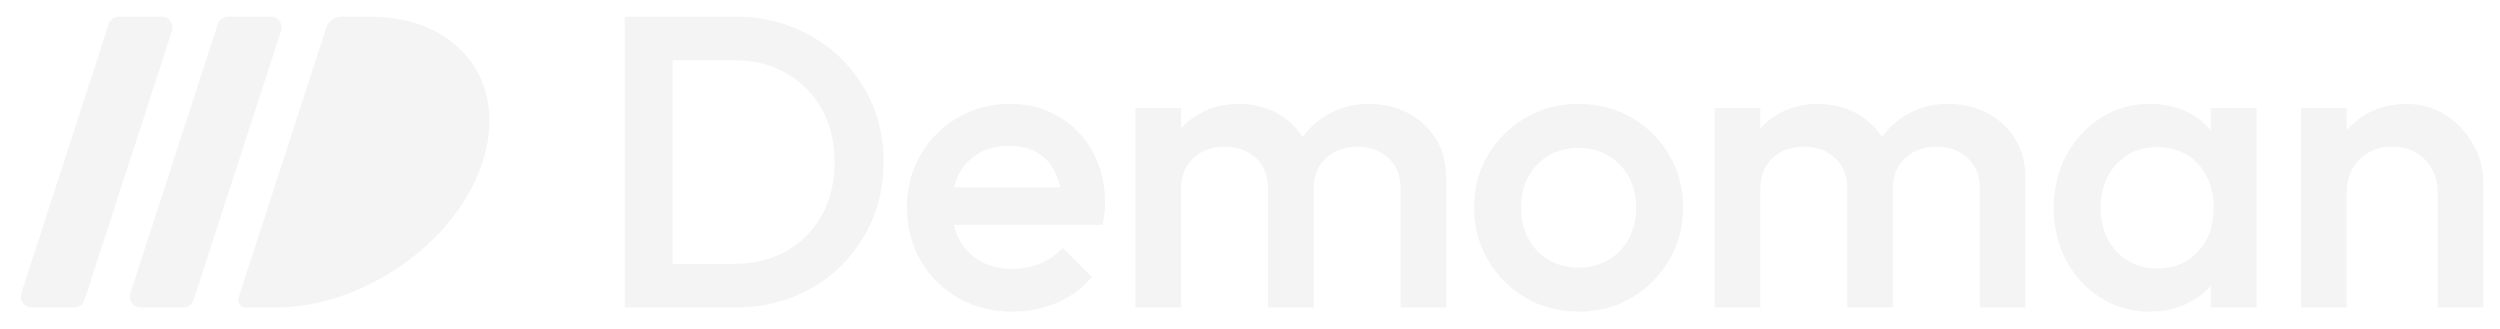
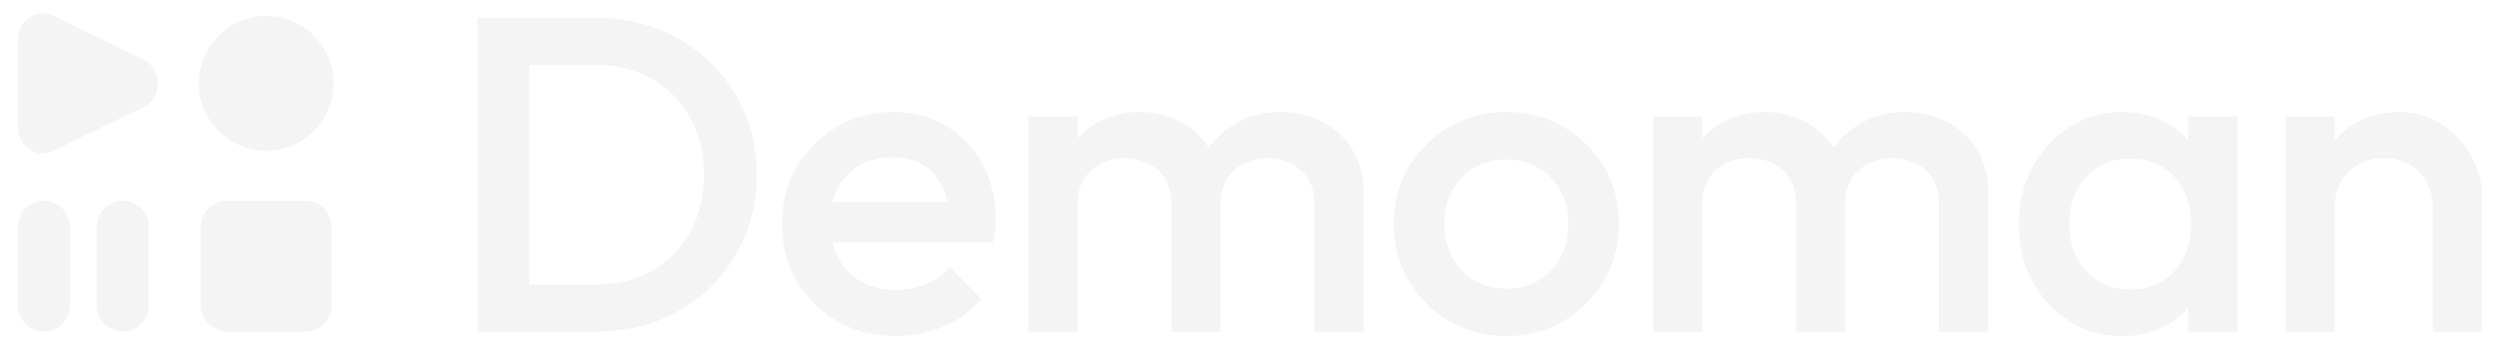
- <svg xmlns="http://www.w3.org/2000/svg" viewBox="-40 -740 6016.5 790.0" width="114.31" height="15.01" role="img" aria-label="Demoman">
-   <svg x="0" y="-700" width="1137.5" height="700" viewBox="0 0 130.0 80.0" aria-hidden="true">
-     <g fill="#f4f4f5" stroke="#f4f4f5" stroke-width="6" stroke-linejoin="round">
-       <polygon points="28.18,3 39.87,3 15.82,77 4.13,77" />
-       <polygon points="58.18,3 69.87,3 45.82,77 34.13,77" />
-       <path transform="translate(88.18,3) skewX(-18)" d="M0 0 H8 A41 37 0 0 1 8 74 H0 Z" />
+ <svg xmlns="http://www.w3.org/2000/svg" viewBox="-40 -740 5579.0 790.0" width="106.00" height="15.01" role="img" aria-label="Demoman">
+   <svg x="0" y="-700" width="700.0" height="700" viewBox="0 0 199.0 199.0" overflow="visible" aria-hidden="true">
+     <g fill="#f4f4f5">
+       <g class="head">
+         <g transform="translate(-266.237 -133.445) scale(1.01683 1.07)">
+           <path transform="translate(5.54,56.31) scale(0.96895)" d="M 287.20,151.99 L 345.34,125.16 A 16,16 0 0 0 345.34,96.10 L 287.20,69.27 A 16,16 0 0 0 264.50,83.80 L 264.50,137.46 A 16,16 0 0 0 287.20,151.99 Z" />
+         </g>
+       </g>
+       <circle class="dot" cx="157.5" cy="41.5" r="42.745" />
+       <rect class="leg" x="0" y="116" width="33" height="83" rx="16.5" />
+       <rect class="leg" x="50" y="116" width="33" height="83" rx="16.5" />
+       <rect class="body" x="116" y="116" width="83" height="83" rx="16.5" />
    </g>
  </svg>
-   <g transform="translate(1387.5 0)">
+   <g transform="translate(950.0 0)">
    <path fill="#f4f4f5" d="M155 0V-105H339Q411 -105 465.5 -136Q520 -167 550.5 -222.5Q581 -278 581 -351Q581 -423 550 -478Q519 -533 464.5 -564Q410 -595 339 -595H155V-700H342Q418 -700 483 -673.5Q548 -647 596.5 -599.5Q645 -552 672 -488.5Q699 -425 699 -350Q699 -276 672 -212Q645 -148 597 -100.5Q549 -53 484 -26.5Q419 0 344 0ZM76 0V-700H191V0ZM1009 10Q937 10 879.5 -22.5Q822 -55 788.5 -112Q755 -169 755 -240Q755 -311 788 -367.5Q821 -424 877.5 -457Q934 -490 1003 -490Q1070 -490 1121.5 -459Q1173 -428 1202.5 -374Q1232 -320 1232 -251Q1232 -239 1230.5 -226.5Q1229 -214 1226 -199H832V-289H1169L1128 -253Q1126 -297 1111 -327Q1096 -357 1068.5 -373Q1041 -389 1001 -389Q959 -389 928 -371Q897 -353 880 -320.5Q863 -288 863 -243Q863 -198 881 -164Q899 -130 932 -111.5Q965 -93 1008 -93Q1045 -93 1076.5 -106Q1108 -119 1130 -144L1200 -73Q1165 -32 1115 -11Q1065 10 1009 10ZM1305 0V-480H1415V0ZM1624 0V-286Q1624 -334 1594 -360.5Q1564 -387 1520 -387Q1490 -387 1466.5 -375Q1443 -363 1429 -340.5Q1415 -318 1415 -286L1372 -310Q1372 -365 1396 -405Q1420 -445 1461 -467.5Q1502 -490 1553 -490Q1604 -490 1645 -468Q1686 -446 1710 -406Q1734 -366 1734 -310V0ZM1943 0V-286Q1943 -334 1913 -360.5Q1883 -387 1839 -387Q1810 -387 1786 -375Q1762 -363 1748 -340.5Q1734 -318 1734 -286L1672 -310Q1677 -365 1704 -405Q1731 -445 1773.5 -467.5Q1816 -490 1867 -490Q1919 -490 1961 -468Q2003 -446 2028 -406Q2053 -366 2053 -310V0ZM2371 10Q2301 10 2244 -23.5Q2187 -57 2153.5 -114Q2120 -171 2120 -241Q2120 -311 2153.5 -367Q2187 -423 2244 -456.5Q2301 -490 2371 -490Q2442 -490 2499 -457Q2556 -424 2589.5 -367.5Q2623 -311 2623 -241Q2623 -171 2589.5 -114Q2556 -57 2499 -23.5Q2442 10 2371 10ZM2371 -96Q2412 -96 2443.5 -114.5Q2475 -133 2492.5 -166Q2510 -199 2510 -241Q2510 -283 2492 -315Q2474 -347 2443 -365.5Q2412 -384 2371 -384Q2331 -384 2299.5 -365.5Q2268 -347 2250.5 -315Q2233 -283 2233 -241Q2233 -199 2250.5 -166Q2268 -133 2299.5 -114.5Q2331 -96 2371 -96ZM2699 0V-480H2809V0ZM3018 0V-286Q3018 -334 2988 -360.5Q2958 -387 2914 -387Q2884 -387 2860.5 -375Q2837 -363 2823 -340.5Q2809 -318 2809 -286L2766 -310Q2766 -365 2790 -405Q2814 -445 2855 -467.5Q2896 -490 2947 -490Q2998 -490 3039 -468Q3080 -446 3104 -406Q3128 -366 3128 -310V0ZM3337 0V-286Q3337 -334 3307 -360.5Q3277 -387 3233 -387Q3204 -387 3180 -375Q3156 -363 3142 -340.5Q3128 -318 3128 -286L3066 -310Q3071 -365 3098 -405Q3125 -445 3167.5 -467.5Q3210 -490 3261 -490Q3313 -490 3355 -468Q3397 -446 3422 -406Q3447 -366 3447 -310V0ZM3746 10Q3681 10 3628.5 -23Q3576 -56 3545.5 -112.5Q3515 -169 3515 -239Q3515 -310 3545.5 -366.5Q3576 -423 3628.5 -456.5Q3681 -490 3746 -490Q3801 -490 3843.5 -466.5Q3886 -443 3911 -402Q3936 -361 3936 -309V-171Q3936 -119 3911.5 -78Q3887 -37 3844 -13.5Q3801 10 3746 10ZM3764 -94Q3825 -94 3862.5 -135Q3900 -176 3900 -240Q3900 -283 3883 -316Q3866 -349 3835.5 -367.5Q3805 -386 3764 -386Q3724 -386 3693.5 -367.5Q3663 -349 3645.5 -316Q3628 -283 3628 -240Q3628 -197 3645.5 -164Q3663 -131 3693.5 -112.5Q3724 -94 3764 -94ZM3893 0V-129L3912 -246L3893 -362V-480H4003V0ZM4439 0V-277Q4439 -325 4408.5 -356Q4378 -387 4330.2 -387Q4297.7 -387 4272.9 -373Q4248 -359 4234 -334Q4220 -309 4220 -277L4177 -301Q4177 -356 4201 -398.5Q4225 -441 4267.4 -465.5Q4309.8 -490 4363.4 -490Q4417 -490 4459 -462.5Q4501 -435 4525 -391.5Q4549 -348 4549 -301V0ZM4110 0V-480H4220V0Z" />
  </g>
</svg>
